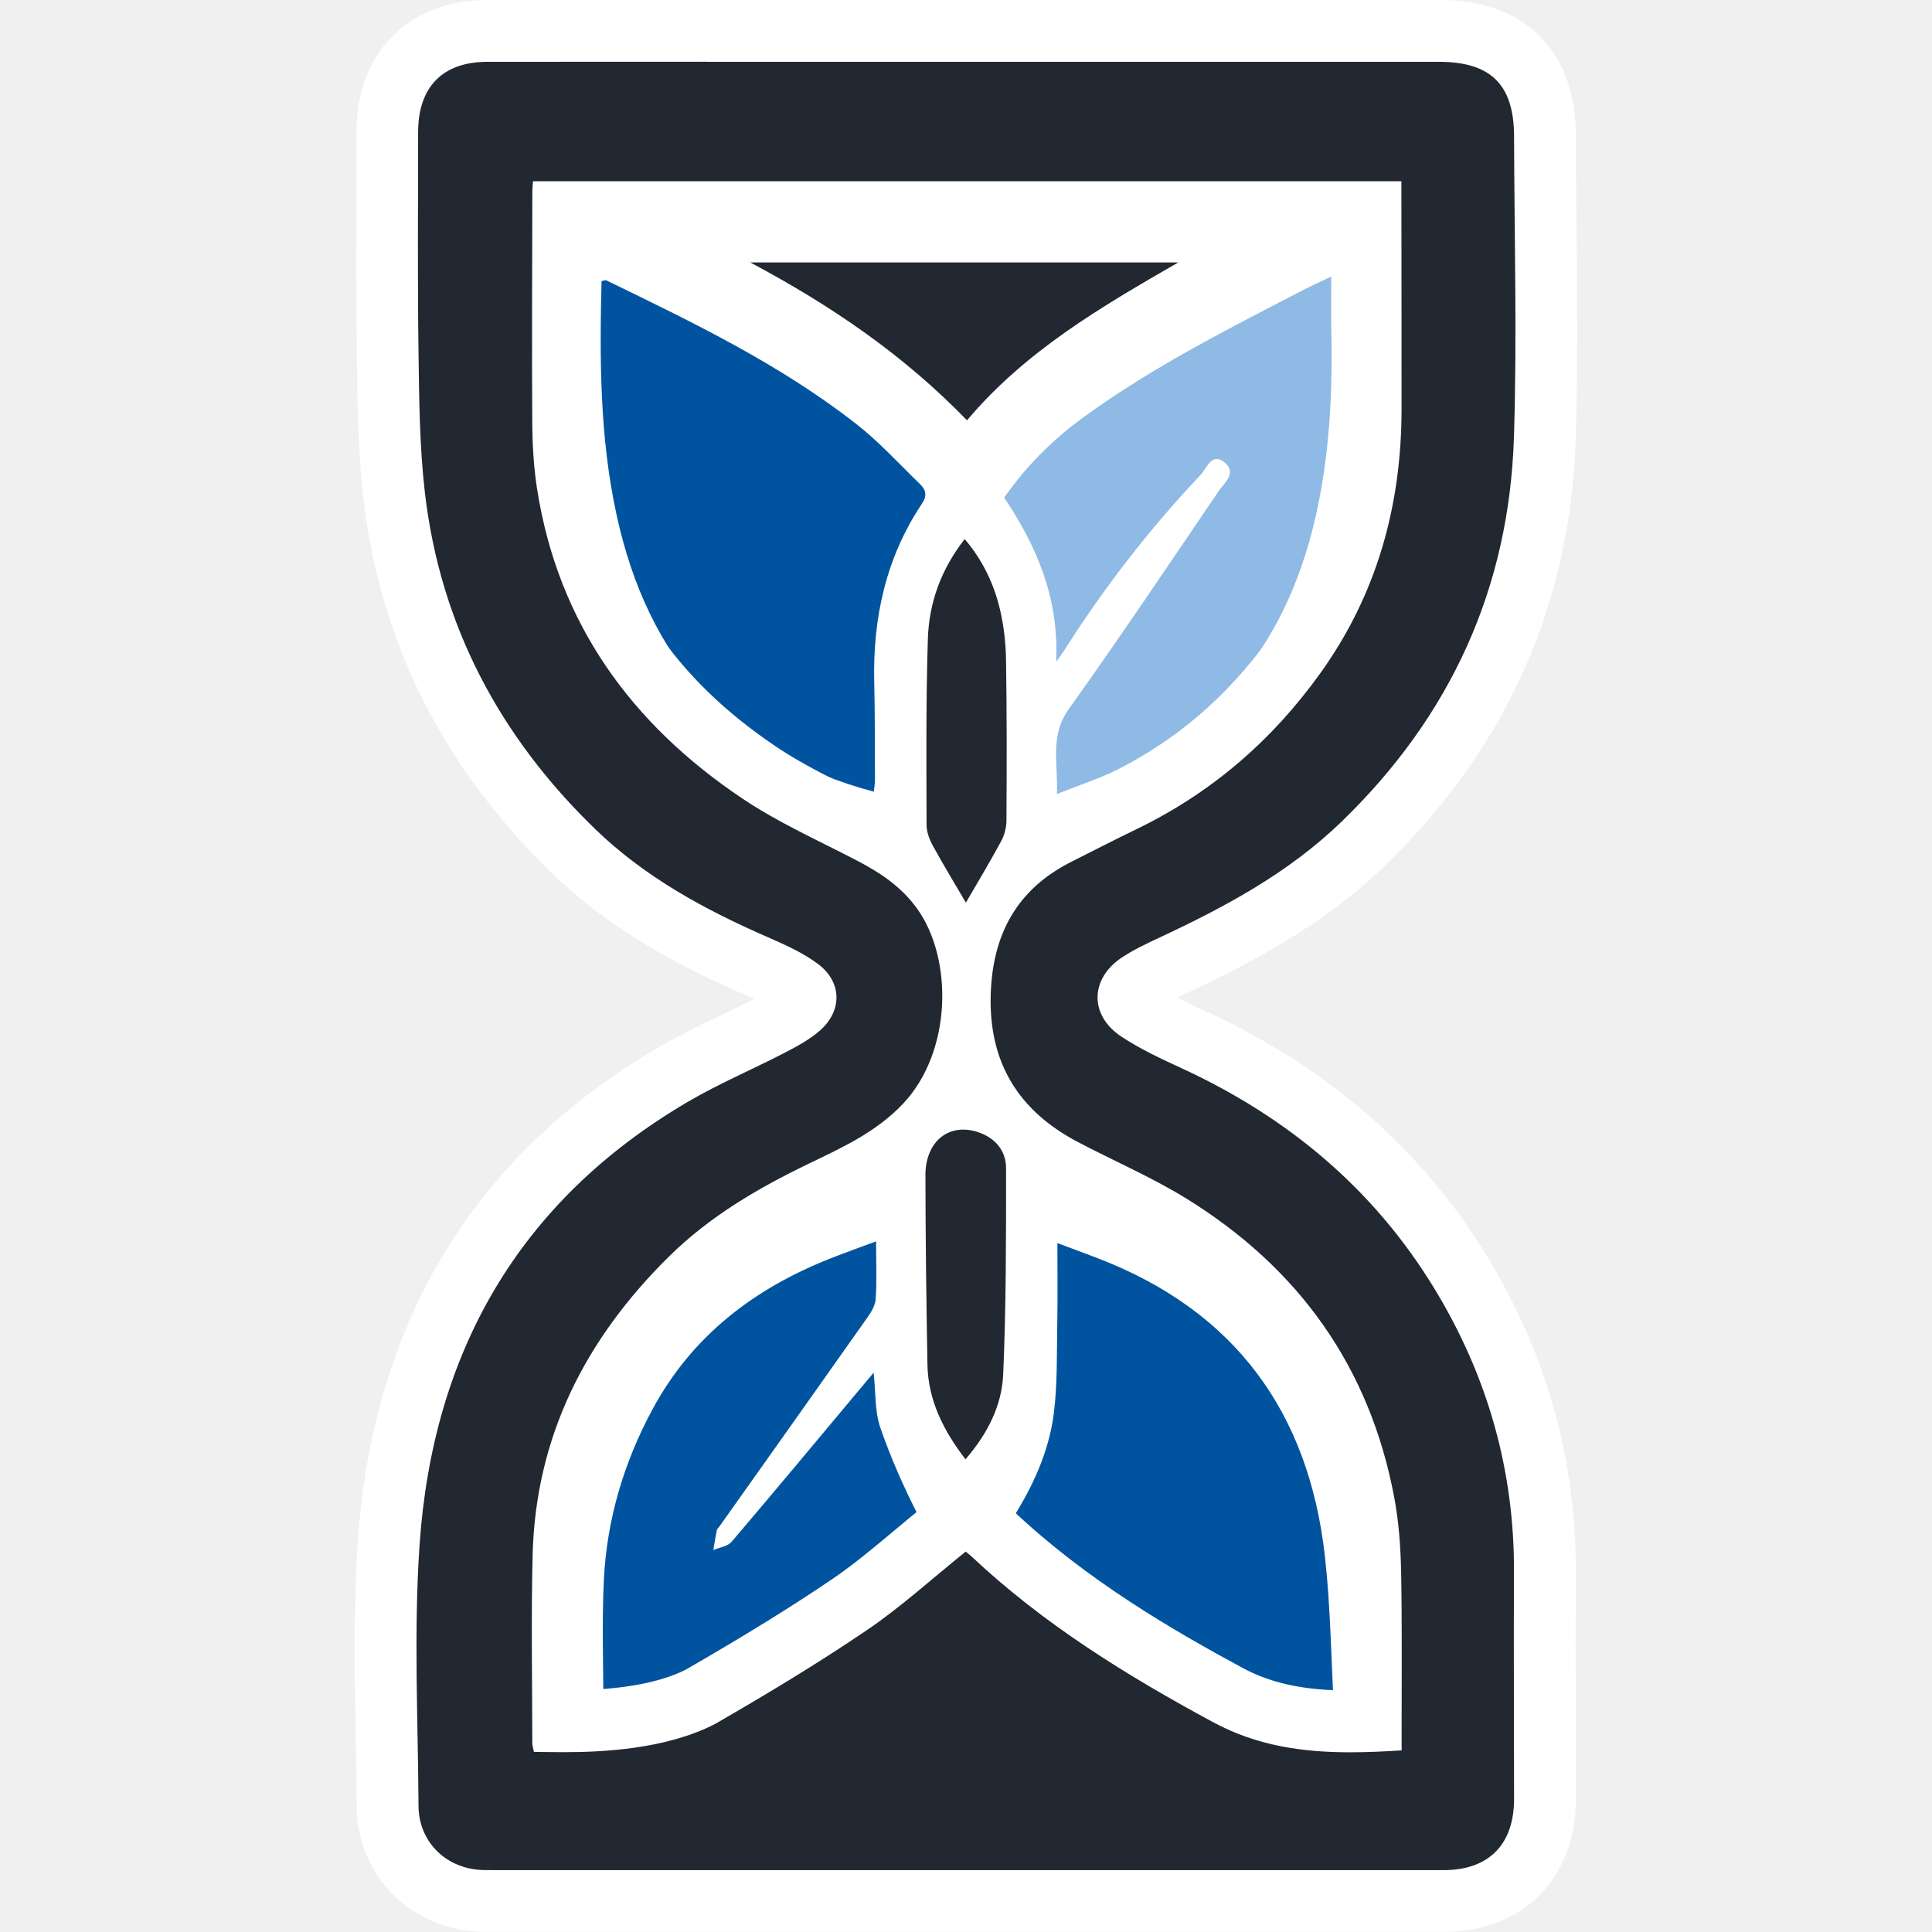
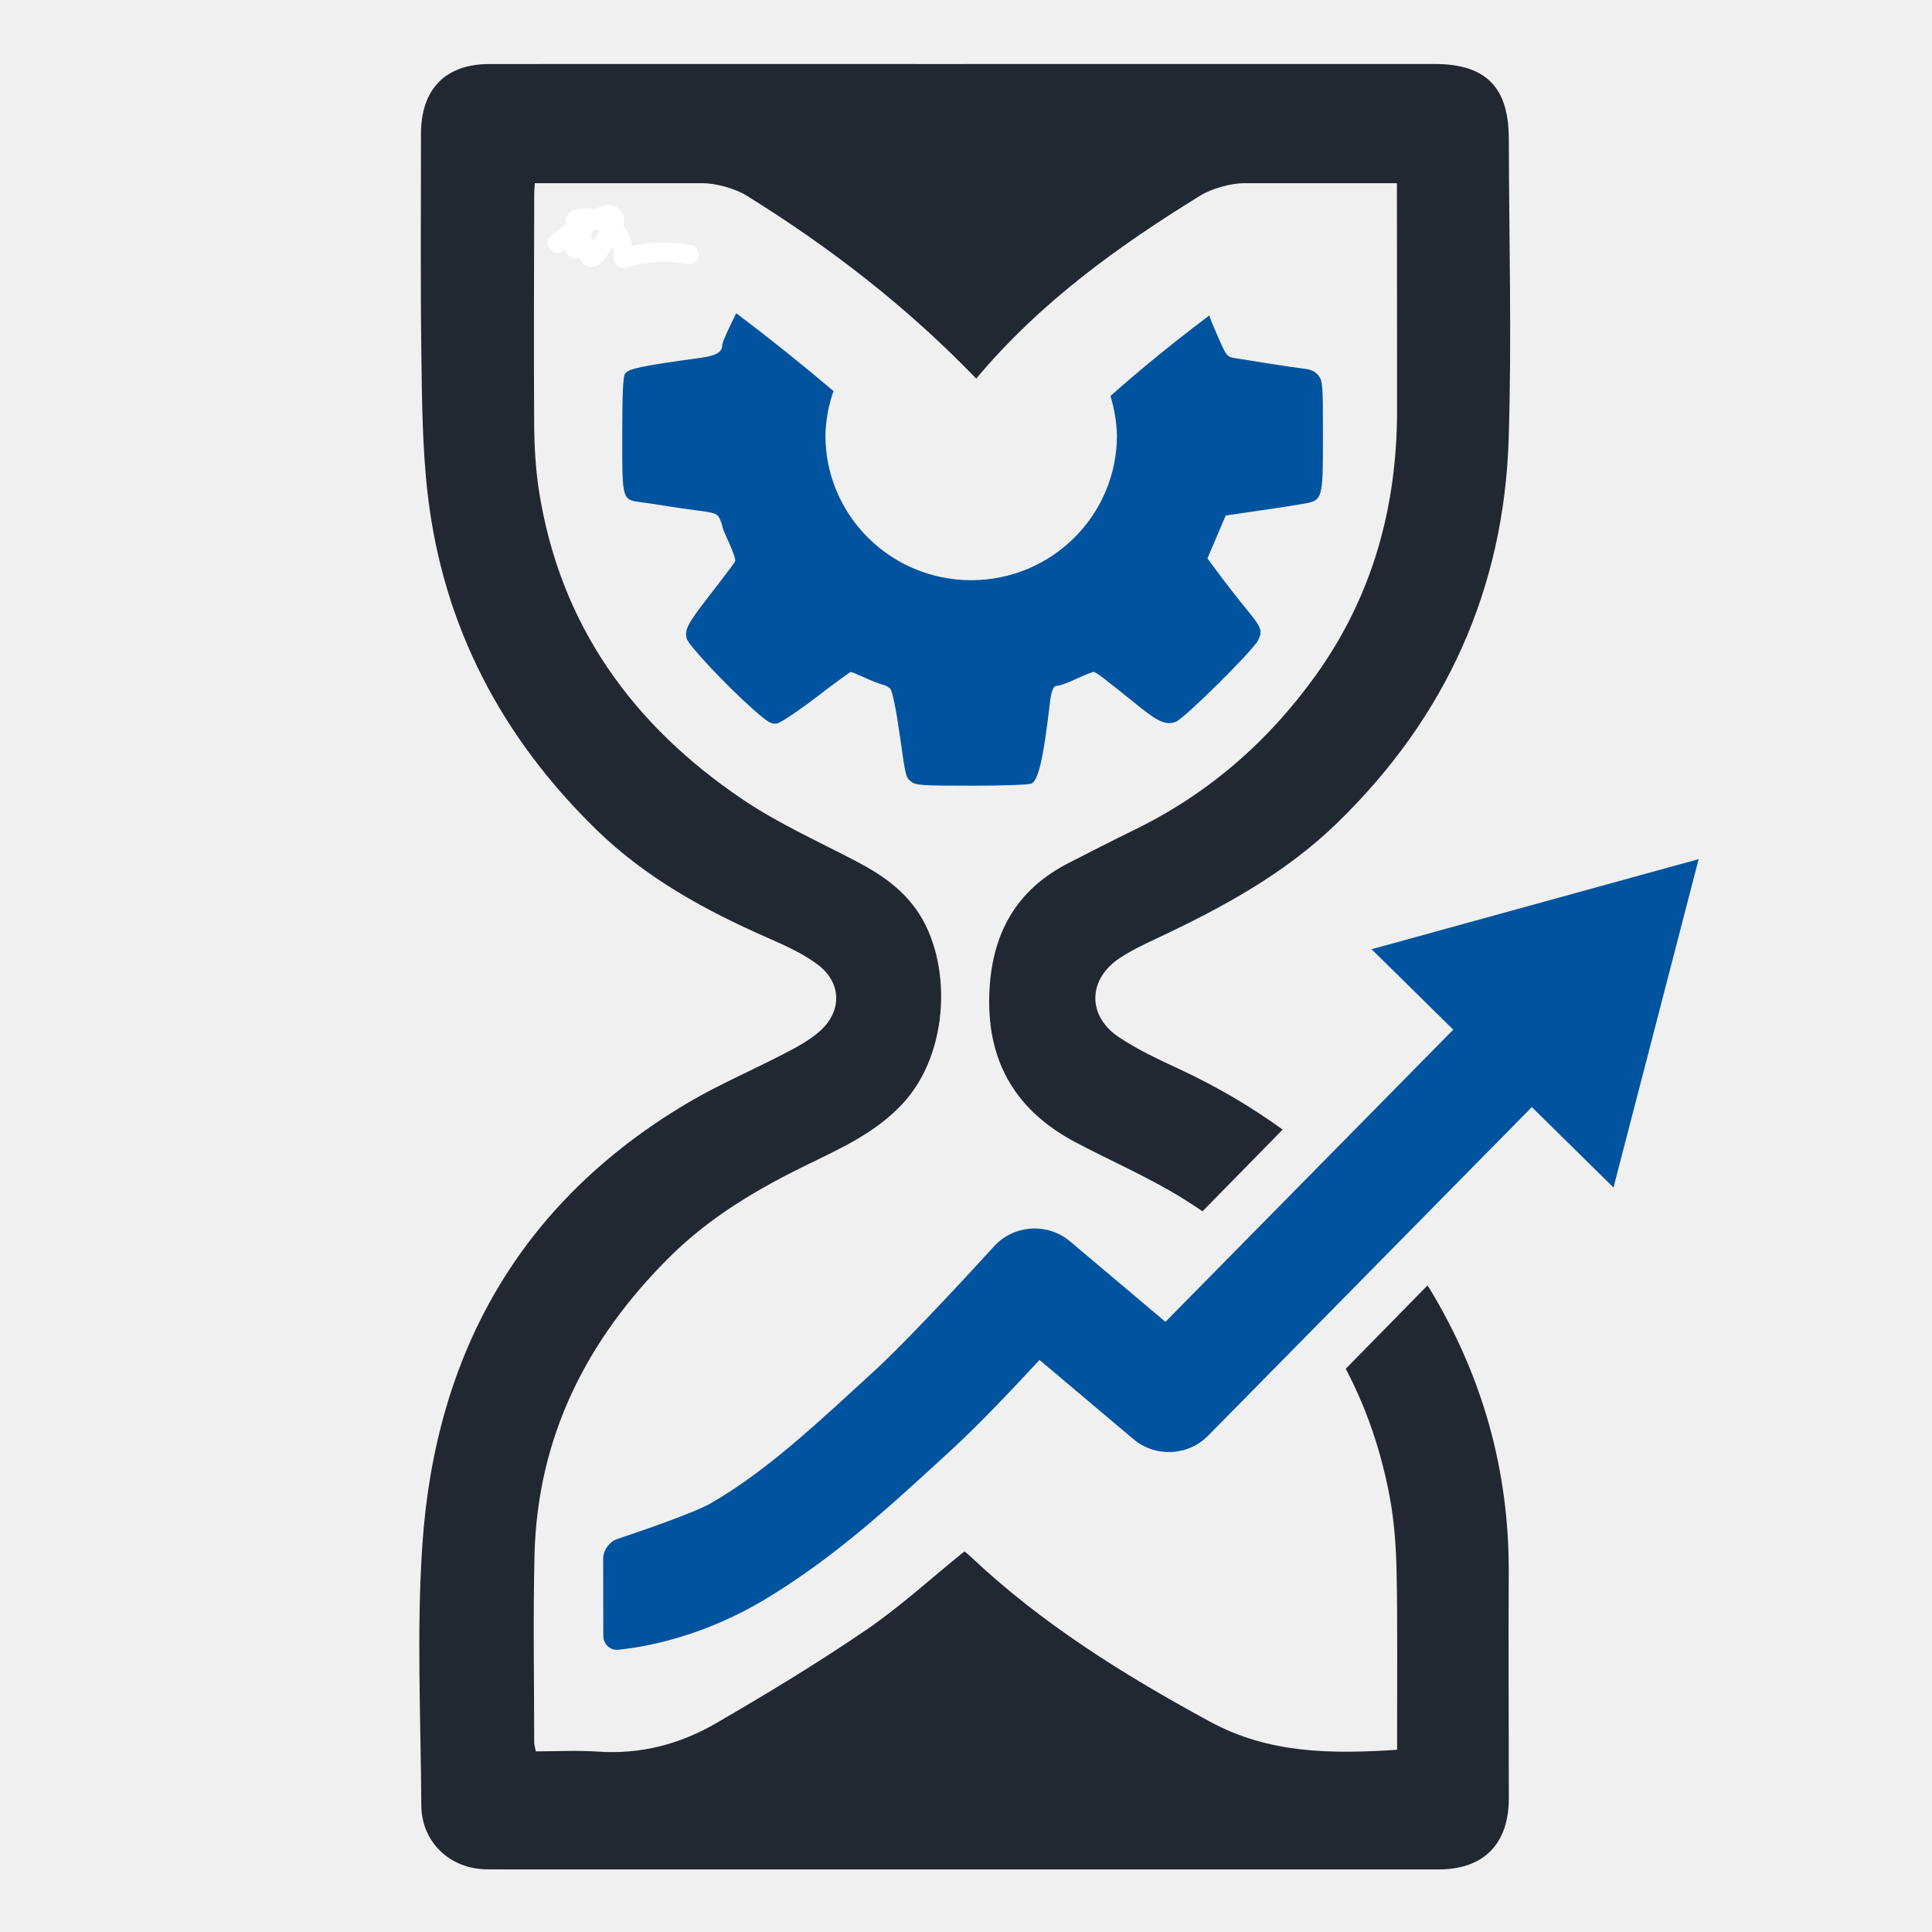
<svg xmlns="http://www.w3.org/2000/svg" id="Layer_1" data-name="Layer 1" viewBox="0 0 500 500" version="1.1">
  <defs id="defs1">
    <style id="style1">
      .cls-1 {
        fill: #316733;
      }

      .cls-1, .cls-2, .cls-3, .cls-4 {
        stroke-width: 0px;
      }

      .cls-2 {
        fill: #222832;
      }

      .cls-3 {
        fill: #fff;
      }

      .cls-4 {
        fill: #74b944;
      }
    </style>
  </defs>
-   <path class="cls-3" d="M160.79,68.63c-2.56,2.57-5.13,5.13-7.69,7.7,22.25,2.87,44.5,5.73,66.75,8.6-.79-1.57-1.68-3.08-2.69-4.52-3-4.27-6.13-8.55-9.71-12.37-4.74-5.07-10.71-8.85-16.31-12.89l8.6,6.65c-.28-.23-.49-.44-.71-.72l6.65,8.6-.17-.29,4.28,10.15c-.08-.17-.13-.34-.17-.53l1.52,11.3c-.03-.16-.03-.33-.02-.5l-1.52,11.3c.02-.16.06-.31.12-.46l-4.28,10.15c.06-.15.14-.3.24-.43l-6.65,8.6c.17-.22.34-.39.55-.57l-8.6,6.65c.41-.31.83-.55,1.3-.75l-10.15,4.28c.71-.28,1.43-.47,2.19-.58l-11.3,1.52c2.38-.24,4.88,0,7.27.09,2.68.11,5.36.26,8.04.46,5.2.38,10.39.9,15.57,1.47,10.47,1.14,20.93,2.45,31.45,3.16,21.28,1.44,42.62.89,63.92.21,2.87-.09,5.74-.16,8.61-.3,6.47-.31,12.94-1.23,19.31-2.3,2.66-.45,5.23-1.16,7.74-2.16,5.74-2.28,11.35-4.84,17.02-7.27-3.38,1.43-6.77,2.86-10.15,4.28,2.49-1.05,5.01-1.95,7.68-2.39l-52.28-52.28c-5.76,16.99-11.81,33.95-18.67,50.53l4.28-10.15c-.52,1.23-1.1,2.41-1.89,3.49l6.65-8.6c-.5.64-1.05,1.19-1.69,1.69l8.6-6.65c-.68.47-1.39.86-2.14,1.2l10.15-4.28c-4.04,1.68-8.42,2.7-12.6,3.98s-8.52,2.6-12.78,3.9-8.52,2.6-12.78,3.9c-4.27,1.31-8.55,2.85-12.99,3.48,3.77-.51,7.53-1.01,11.3-1.52-1.86.23-3.7.25-5.56,0,3.77.51,7.53,1.01,11.3,1.52-4.11-.63-7.89-2.32-11.77-3.74s-7.91-2.59-11.98-3.48c-2.03-.44-4.08-.82-6.14-1.12-5.65-.84-11.34-1.7-17.04-2.19-4.15-.35-8.32-.43-12.47-.22-4.75.24-9.61,1.38-14.36.77,3.77.51,7.53,1.01,11.3,1.52-1.13-.18-2.21-.47-3.28-.89l10.15,4.28c-1.31-.57-2.51-1.29-3.64-2.15l8.6,6.65c-2.61-2.05-4.71-4.61-6.76-7.19l-8.6-6.65c-4.88-3.11-10.15-4.79-15.8-5.04-3.77-1.01-7.53-1.01-11.3,0-5.66.26-10.92,1.94-15.8,5.04l-8.6,6.65c-2.22,2.87-4.43,5.73-6.65,8.6-3.11,4.88-4.79,10.15-5.04,15.8-1.27,5.65-1.01,11.3.76,16.95.17,1.24.43,2.46.81,3.65.18.59.4,1.17.63,1.75,1.56,3.96,3.15,8.02,5.04,11.84.5,1,1.06,1.97,1.68,2.9,2.69,4.07,5.76,7.9,8.92,11.61,1.66,1.95,3.53,3.71,5.52,5.3,4.82,3.85,9.72,7.91,15.08,11.06s10.52,5.39,15.75,8.15c2.74,1.44,5.43,2.99,7.97,4.76,2.25,1.56,4.37,3.31,6.62,4.88,1.21.85,2.47,1.65,3.79,2.32.36.18.72.35,1.08.52,3.46,1.58,7.33,3.24,10.89,4.59.75.28,1.5.54,2.28.72,5.11,1.2,10.43,1.87,15.7,1.98,1.82.04,3.63,0,5.43.22l-11.3-1.52c.96.14,1.87.33,2.77.69l-10.15-4.28c.67.3,1.28.66,1.87,1.1l-8.6-6.65c.57.46,1.07.95,1.52,1.52-2.22-2.87-4.43-5.73-6.65-8.6.34.47.62.95.85,1.48l-4.28-10.15c.15.42.26.82.33,1.26l-1.52-11.3c.03.33.03.64,0,.97l1.52-11.3c-.05.34-.13.64-.24.97l4.28-10.15c-.2.48-.45.9-.76,1.32l6.65-8.6c-.98,1.24-2.23,2.23-3.25,3.43-5.56,6.55-9.44,11.49-11.65,20.02s-2.05,15.36-.03,24.15c2.02,7.2,5.66,13.45,10.93,18.75,3.85,4.14,8.41,7.07,13.68,8.79,5.06,2.66,10.52,3.88,16.37,3.66,7.67-.02,14.82-1.96,21.45-5.8,14.09-7.89,28.03-16.03,41.83-24.41,4.95-2.67,8.93-6.32,11.92-10.95,3.76-4.1,6.29-8.92,7.61-14.45,1.77-5.65,2.02-11.3.76-16.95-.26-5.66-1.94-10.92-5.04-15.8-2.22-2.87-4.43-5.73-6.65-8.6-5.3-5.27-11.55-8.91-18.75-10.93l-11.3-1.52c-7.67.02-14.82,1.96-21.45,5.8-13.8,8.38-27.75,16.52-41.83,24.41,20.81,8.47,41.62,16.93,62.43,25.4l-.06-.28,1.52,11.3c-.03-.27-.04-.51-.02-.78l-1.52,11.3c.05-.26.11-.48.2-.73l-4.28,10.15c.15-.33.33-.62.54-.92l-6.65,8.6c.62-.8,1.37-1.47,2.08-2.17.41-.4.79-.81,1.16-1.25,1.16-1.46,2.3-2.93,3.42-4.42,1.2-1.49,2.37-3,3.5-4.54.13-.21.26-.41.38-.63.08-.14.15-.29.2-.45l4.28-10.15c.08-.27.15-.53.21-.8,2.2-9.27,1.82-10.37.78-18.08-1.15-8.53-.84-7.33-5.37-17.07-.25-.53-.52-1-.85-1.48l-6.65-8.6c-.11-.14-.22-.28-.34-.41-.2-.22-.41-.44-.63-.64-1.48-1.36-3.57-2.79-4.86-3.79s-3.21-2.65-4.9-3.74c-.25-.16-.52-.31-.79-.45-.16-.08-.32-.16-.49-.23l-10.15-4.28c-.62-.24-1.23-.42-1.89-.55-5.08-.98-10.35-1.78-15.57-1.86-1.59-.02-3.18-.02-4.76-.19,3.77.51,7.53,1.01,11.3,1.52-1.5-.2-2.93-.6-4.33-1.17l10.15,4.28c-3.63-1.57-6.7-4.07-9.84-6.42s-6.76-4.52-10.37-6.42c-7.18-3.76-14.76-6.91-21.23-11.88,2.87,2.22,5.73,4.43,8.6,6.65-2.62-2.05-5.03-4.34-7.09-6.96l6.65,8.6c-1.44-1.89-2.67-3.9-3.61-6.08l4.28,10.15c-.76-1.85-1.3-3.76-1.57-5.74-23.68,13.78-47.36,27.57-71.03,41.35,4.68,5.89,9.89,10.18,16.3,14.52.75.51,1.53.94,2.35,1.32,3.85,1.81,8.11,4.01,12.42,5.07,4.58,1.13,9.33,1.62,14.04,1.92,1.16.07,2.33.03,3.49-.05,4.41-.32,8.76-.92,13.2-.96,4.47-.04,8.94.25,13.37.84-3.77-.51-7.53-1.01-11.3-1.52,4.96.69,9.87,1.75,14.66,3.22s9.16,3.61,13.92,4.8c.59.15,1.18.27,1.78.38,4.14.72,8.47,1.26,12.65,1.71,1.31.14,2.64.14,3.95.02,4.14-.38,8.36-1.04,12.46-1.66.62-.09,1.24-.2,1.86-.33,1.32-.27,2.61-.62,3.9-.99,5.03-1.46,10.03-3.05,15.04-4.58,5.13-1.57,10.25-3.13,15.38-4.7s9.99-2.71,14.73-4.63c3.66-1.49,7.58-2.87,11.08-4.73,1.99-1.05,3.89-2.82,5.52-4.08,1.37-1.06,3.86-2.68,5.36-4.26.14-.14.26-.29.39-.44,1.2-1.52,2.39-3.06,3.57-4.61,1.23-1.5,2.42-3.04,3.55-4.62.55-.83,1.01-1.71,1.42-2.62,1.92-4.35,3.76-8.75,5.52-13.17,1.92-4.83,3.81-9.68,5.65-14.55,4.21-11.1,8.22-22.27,12.03-33.51,2.02-7.53,2.02-15.06,0-22.6-2.02-7.2-5.66-13.45-10.93-18.75-5.3-5.27-11.55-8.91-18.75-10.93-7.53-2.02-15.06-2.02-22.6,0-2.45.4-4.8,1.19-7.09,2.14-5.57,2.31-11.07,4.77-16.62,7.12l10.15-4.28c-3.33,1.38-6.74,2.31-10.31,2.8,3.77-.51,7.53-1.01,11.3-1.52-5.14.67-10.35.7-15.53.86-5.45.17-10.91.34-16.36.46-10.9.25-21.81.33-32.71,0s-21.64-1.18-32.42-2.36c-10.69-1.17-21.37-2.52-32.11-3.18-2.92-.18-5.85-.31-8.78-.36-5.14-.1-9.2.56-14.83,1.56-.48.09-.96.18-1.43.33-.21.07-.4.15-.6.22l-10.15,4.28c-.15.06-.29.13-.43.2-.18.1-.35.2-.52.3-.12.08-.24.16-.35.25l-8.6,6.65c-.13.13-.26.24-.39.37-1.19,1.48-2.35,2.98-3.48,4.5-1.29,1.41-2.44,2.91-3.46,4.51-4.32,6.76-4.36,9.73-5.27,16.48s-1.64,9.99.84,17.7l.1.27,4.28,10.15c.93,1.69,2.09,3.22,3.49,4.59,1.14,1.48,2.28,2.96,3.43,4.43,2.68,2.98,6.17,5.21,9.49,7.44,1.09.73,2.19,1.43,3.24,2.23l-8.6-6.65c2.35,1.84,4.45,3.94,6.29,6.28-2.22-2.87-4.43-5.73-6.65-8.6,1.4,1.83,2.62,3.77,3.65,5.83,3.78,6.39,8.86,11.47,15.25,15.25,4.88,3.11,10.15,4.79,15.8,5.04,5.65,1.27,11.3,1.01,16.95-.76,7.2-2.02,13.45-5.66,18.75-10.93,2.56-2.57,5.13-5.13,7.69-7.7,4.14-3.85,7.07-8.41,8.79-13.68,2.66-5.06,3.88-10.52,3.66-16.37.22-5.85-1-11.31-3.66-16.37-1.71-5.27-4.64-9.83-8.79-13.68l-8.6-6.65c-6.63-3.84-13.78-5.78-21.45-5.8l-11.3,1.52c-7.2,2.02-13.45,5.66-18.75,10.93h0Z" id="path1" />
-   <path class="cls-3" d="M279.92,339.05c.02-.82.07-1.64.17-2.45l-1.52,11.3c.28-2.05.81-4.01,1.6-5.92l-4.28,10.15c.77-1.77,1.72-3.41,2.89-4.95l-6.65,8.6c2.87-3.65,5.76-6.81,8.53-10.84.26-.38.5-.77.71-1.19.87-1.7,2.02-4.75,2.33-5.49.07-.17,1.83-3.83,2.33-5.63.05-.18.08-.35.11-.53l1.52-11.3.02-.25c0-1.93-.76-5.92-.78-6.12-.78-5.81-.35-3.84-.85-5.96-.86-3.63-2.38-7.26-4.44-10.43-.8-1.24-5.78-7.76-6.79-8.76l-8.6-6.65c-.08-.08-.18-.14-.28-.19-1.67-.86-3.39-1.6-5.18-2.2-1.72-.88-3.5-1.63-5.32-2.22l-11.3-1.52c-5.85-.22-11.31,1-16.37,3.66-3.6,1.01-6.73,2.83-9.38,5.46-4.63,3-8.28,6.97-10.95,11.92-2.54,3.5-5.1,7-7.74,10.43l6.65-8.6c-5.81,7.5-12.1,14.67-19.61,20.51l8.6-6.65c-5.22,4.02-10.97,7.25-16.52,10.77-4.12,2.61-7.92,5.53-11.78,8.51-3.6,2.78-7.2,5.51-10.49,8.65-1.97,1.88-3.85,3.86-5.63,5.92-.93,1.08-1.83,2.19-2.71,3.32-3.02,3.87-6.13,7.71-8.96,11.73-3.17,4.51-5.9,9.34-8.12,14.39-3.99,9.07-7.9,18.01-9.76,27.77-2.02,7.53-2.02,15.06,0,22.6,2.02,7.2,5.66,13.45,10.93,18.75,5.3,5.27,11.55,8.91,18.75,10.93,7.53,2.02,15.06,2.02,22.6,0,2.4-.45,4.78-1.03,7.11-1.77,1.1-.35,2.18-.73,3.25-1.15,4.43-1.71,8.81-3.58,13.13-5.54,7.62-3.45,14-8.74,20.52-13.91,7.42-5.89,13.26-13.41,19.54-20.42,3.52-3.93,7.19-7.75,11.37-10.98l-8.6,6.65c3.26-2.48,6.77-4.62,10.53-6.24l-10.15,4.28c2.94-1.24,5.99-2.14,9.15-2.56-3.77.51-7.53,1.01-11.3,1.52,2.33-.28,4.65-.29,6.97,0l-11.3-1.52c2.15.32,4.21.9,6.21,1.74l-10.15-4.28c3.08,1.36,5.85,3.24,8.52,5.28l-8.6-6.65c8.41,6.52,16.48,13.54,24.48,20.56s15.92,14.27,23.65,21.65c4.41,4.21,8.77,8.47,13.07,12.78,10.71,10.72,26.73,14.96,41.35,10.93,7.2-2.02,13.45-5.66,18.75-10.93,5.27-5.3,8.91-11.55,10.93-18.75.7-1.66,1.25-3.37,1.62-5.14.95-4.48,1.38-9.1,1.91-13.64.11-.93.2-1.86.23-2.8.07-1.81,0-3.63-.21-5.43-.52-4.56-1.07-9.15-1.86-13.67-.16-.93-.36-1.86-.59-2.77-.44-1.77-1-3.52-1.65-5.22-1.56-4.12-3.36-8.16-5.11-12.2-.41-.94-.83-1.88-1.29-2.8-1.65-3.38-3.6-6.61-5.67-9.75-6-9.09-12.77-17.74-19.64-26.17-4.74-5.82-9.76-11.41-15.03-16.75-5.94-6.02-12.21-11.72-18.76-17.07-3.85-4.14-8.41-7.07-13.68-8.79-5.06-2.66-10.52-3.88-16.37-3.66-5.85-.22-11.31,1-16.37,3.66-5.27,1.71-9.83,4.64-13.68,8.79-2.22,2.87-4.43,5.73-6.65,8.6-3.84,6.63-5.78,13.78-5.8,21.45l1.52,11.3c2.02,7.2,5.66,13.45,10.93,18.75,13.9,11.37,26.49,24.29,37.49,38.49l-6.65-8.6c6.16,7.98,12.35,16.34,16.34,25.66l-4.28-10.15c1.53,3.65,2.66,7.43,3.22,11.35l-1.52-11.3c.4,3.03.45,6.06.09,9.09l1.52-11.3c-.35,2.58-1.01,5.08-2.02,7.48,23.68-6.25,47.36-12.5,71.03-18.75-17.4-17.42-35.63-34-54.63-49.67-4.98-4.11-10.04-8.04-15.18-11.97-2.2-1.68-4.47-3.28-6.94-4.54-4.36-2.22-8.91-4.15-13.54-5.72-1.31-.45-2.65-.76-4.02-.99-5.66-.94-12.28-2.28-18.27-1.63-4.27.46-8.61,1.03-12.85,1.74-.52.09-1.03.19-1.54.3-1.36.3-2.7.69-4.01,1.14-4.53,1.59-8.96,3.59-13.33,5.55-1.24.56-2.45,1.17-3.64,1.84-5.3,2.98-9.99,7.01-14.76,10.72-2.11,1.64-4.1,3.41-6,5.29-8.75,8.67-15.77,19.04-25.57,26.64,2.87-2.22,5.73-4.43,8.6-6.65-3.89,2.97-8.13,5.43-12.64,7.35l10.15-4.28c-3.86,1.61-7.85,2.8-11.96,3.56,17.43,17.43,34.85,34.85,52.28,52.28,1.07-5.62,2.73-11.09,4.93-16.36l-4.28,10.15c2.84-6.7,6.52-13.01,10.97-18.77-2.22,2.87-4.43,5.73-6.65,8.6,4.23-5.43,9.09-10.33,14.53-14.56l-8.6,6.65c7.51-5.79,16.1-9.97,23.66-15.7,6.42-4.87,12.76-9.62,18.34-15.42,3.14-3.27,6.08-6.74,8.88-10.29,5.38-6.82,10.62-13.72,15.72-20.74-16,6.51-32,13.02-48,19.53l.25.08-10.15-4.28c.14.06.27.14.39.24-2.87-2.22-5.73-4.43-8.6-6.65l.14.16-6.65-8.6.11.18-4.28-10.15c.06.13.11.27.13.41l-1.52-11.3c.03.25.02.47,0,.72l1.52-11.3c-.07.37-.17.72-.3,1.08l4.28-10.15c-.29.66-.64,1.26-1.08,1.84l6.65-8.6c-3.11,3.79-6.29,7.54-9.07,11.59-1.9,2.77-3.01,5.96-4.3,9.03s-2.75,5.97-3.43,9.18c-1.08,5.11-1.89,10.35-1.99,15.57-.22,5.85,1,11.31,3.66,16.37,1.71,5.27,4.64,9.83,8.79,13.68,3.85,4.14,8.41,7.07,13.68,8.79,5.06,2.66,10.52,3.88,16.37,3.66l11.3-1.52c7.2-2.02,13.45-5.66,18.75-10.93l6.65-8.6c3.84-6.63,5.78-13.78,5.8-21.45h0Z" id="path2" />
-   <path class="cls-1" d="M226.15,204.89c-37.03-9.85-58.53-34.27-66.64-71.9-4.29-19.89-4.34-39.99-3.83-60.25.5-.08.96-.32,1.24-.18,22.45,10.9,44.98,21.72,64.85,37.3,5.85,4.59,10.95,10.22,16.33,15.43,1.53,1.48,1.91,2.97.48,5.1-9.27,13.88-12.72,29.45-12.33,46.12.2,8.47.15,16.94.19,25.42,0,.95-.19,1.9-.3,2.96Z" id="path3" style="fill:#00549f;fill-opacity:1" />
-   <path class="cls-1" d="M343.88,443.35c-10.83-4.54-21.71-8.98-32.48-13.65-14.24-6.17-28.27-12.75-40.16-23-3.11-2.68-5.86-5.77-8.93-8.5-1.85-1.64-1.67-3.01-.44-4.94,5.35-8.4,9.55-17.42,10.83-27.31,1-7.71.77-15.59.92-23.4.13-6.7.03-13.41.03-20.84,3.77,1.41,7.04,2.62,10.29,3.86,35.56,13.59,54.77,39.83,58.95,77.22,1.47,13.18,1.6,26.5,2.34,39.76-.45.27-.89.53-1.34.8Z" id="path4" style="fill:#00549f;fill-opacity:1" />
-   <path class="cls-4" d="M273.52,205.5c.37-7.91-1.94-14.99,3.07-21.99,13.24-18.51,25.92-37.45,38.72-56.29,1.48-2.19,4.91-4.81,1.61-7.55-3.3-2.75-4.65,1.59-6.29,3.32-13.23,13.99-24.99,29.21-35.36,45.56-.36.57-.79,1.1-1.93,2.69.73-16.57-5.03-29.87-13.47-42.47,5.7-8.1,12.53-14.96,20.39-20.68,17.97-13.1,37.69-23.03,57.28-33.17,2.02-1.05,4.1-1.96,6.99-3.33,0,5.19-.08,9.51.01,13.83.36,16.4-.45,32.65-4.16,48.72-7.73,33.5-26.92,56.41-58.5,68.14-2.54.94-5.05,1.95-8.37,3.23Z" id="path5" style="fill:#8ebae5;fill-opacity:1" />
-   <path class="cls-1" d="M226.73,321.25c0,5.45.22,10.26-.11,15.03-.12,1.74-1.33,3.54-2.4,5.06-12.64,17.93-25.34,35.81-38.03,53.7-.24.34-.62.64-.69,1.01-.34,1.69-.6,3.4-.89,5.1,1.6-.69,3.71-.95,4.72-2.13,11.38-13.35,22.59-26.84,33.85-40.3.85-1.02,1.71-2.04,2.92-3.47.56,5.18.27,9.99,1.72,14.2,2.7,7.84,6.11,15.49,9.87,22.88,1.43,2.81,1.33,4.17-.76,6.23-9.67,9.54-20.62,17.3-32.82,23.13-15.78,7.53-31.79,14.6-47.94,21.97,0-12.23-.43-23.43.1-34.59.75-15.67,5.11-30.47,12.59-44.33,10.27-19.05,26.29-31.25,46.06-39.06,3.78-1.49,7.6-2.85,11.83-4.43Z" id="path6" style="fill:#00549f;fill-opacity:1" />
-   <g id="g8">
-     <path class="cls-2" d="M128.9,492c-1.27,0-2.54,0-3.82-.02-14.04-.24-24.69-10.78-24.76-24.54-.03-6.1-.15-12.33-.25-18.35-.29-16.29-.59-33.13.55-49.77,3.68-53.84,28.29-94.53,73.17-120.94,5.36-3.15,10.92-5.83,16.3-8.42,3.1-1.49,6.31-3.03,9.35-4.61,2.82-1.46,5.52-2.92,7.46-4.6,1.03-.9,1.63-1.88,1.61-2.64-.02-.67-.6-1.48-1.57-2.21-3.07-2.3-6.97-4.08-11.38-6-13.97-6.09-31.95-14.96-47.07-29.6-26.7-25.84-42.31-56.72-46.42-91.77-1.37-11.7-1.53-23.52-1.68-34.96l-.03-2.39c-.19-13.63-.16-27.47-.13-40.84.01-5.37.03-10.74.03-16.11,0-16.16,9.92-26.21,25.88-26.22,18.94-.01,37.87-.02,56.81-.02,0,0,172.1,0,189.51,0,17.88,0,27.35,9.42,27.4,27.24.02,7.67.1,15.5.18,23.06.18,18.03.37,36.67-.21,55.06-1.28,40.72-17.1,76.05-47.03,105.02-14.88,14.41-32.58,23.71-49.49,31.61-2.74,1.28-5.85,2.74-8.44,4.43-1.75,1.14-2.79,2.54-2.79,3.73,0,1.12.94,2.39,2.6,3.47,4.53,2.98,9.87,5.45,14.59,7.62,29.76,13.73,52.92,33.97,68.86,60.16,14.56,23.93,21.87,50.07,21.73,77.71-.06,12.42-.04,25.07,0,37.3.02,7.05.03,14.1.03,21.15,0,16.31-10.06,26.44-26.26,26.44-81.28,0-244.27,0-244.27,0h-.43ZM255.02,395.39l.5.41c.4.32.86.69,1.35,1.15,19.44,18.29,41.68,31.35,60.88,41.72,8.75,4.72,18.52,6.83,31.71,6.83,1.67,0,3.4-.03,5.28-.1,0-3.01,0-6.02.02-9.04.02-9.64.05-19.6-.14-29.35-.13-6.9-.67-12.75-1.62-17.88-5.76-30.9-22.67-55.19-50.24-72.19-5.47-3.37-11.26-6.21-17.39-9.22-3.32-1.63-6.76-3.32-10.14-5.09-13.63-7.17-22.12-17.43-25.35-30.6-1.98,7.23-5.45,13.92-10.36,19.11-7.55,7.99-16.59,12.34-25.34,16.55l-1.13.54c-10.33,4.98-23.57,12.05-34.34,22.69-21.46,21.19-32.21,44.68-32.87,71.81-.28,11.28-.21,22.81-.14,33.97.02,2.93.04,5.85.05,8.78h.03c15.56,0,27.17-2.08,35.5-6.35,15.79-9.11,27.67-16.45,38.5-23.79,5.82-3.95,11.28-8.51,17.06-13.34,2.61-2.18,5.32-4.44,8.08-6.66l5.08-4.08,5.02,4.15ZM145.73,64.88c-.04,14.55-.08,29.6.02,44.39.04,6.08.41,11.33,1.15,16.04,4.87,31.12,21.13,55.56,49.72,74.72,6.39,4.28,13.36,7.77,20.73,11.45,2.67,1.33,5.42,2.71,8.13,4.12,5.74,2.99,13.01,7.38,18.38,14.89,2.91,4.06,5,8.77,6.31,13.8,3.3-12.65,11.16-22.17,23.46-28.38l3.96-2.01c4.26-2.16,8.66-4.4,13.07-6.53,17.66-8.54,32.63-21.24,44.5-37.76,13.14-18.3,19.54-39.14,19.57-63.73.01-12.5,0-25.01-.02-37.51l-.02-13.49h-208.93c0,3.33-.02,6.66-.02,9.99Z" id="path7" />
-     <path class="cls-3" d="M182.65,16c21.64,0,43.27,0,64.91,0,.85,0,1.69,0,2.54,0,23.3,0,46.6,0,69.91,0,17.48,0,34.95,0,52.43,0,13.38,0,19.37,5.92,19.4,19.26.07,25.95.79,51.92-.03,77.84-1.23,39.07-16.39,72.23-44.59,99.52-13.78,13.34-30.23,22.13-47.32,30.11-3.22,1.51-6.47,3.04-9.44,4.99-8.41,5.51-8.62,15.04-.21,20.58,4.89,3.22,10.29,5.74,15.64,8.2,27.38,12.63,49.62,31.16,65.37,57.05,13.72,22.55,20.7,47.03,20.56,73.51-.1,19.5.02,38.99.02,58.49,0,11.83-6.55,18.44-18.26,18.44-81.28,0-162.56,0-243.84,0-.27,0-.55,0-.82,0-1.24,0-2.48,0-3.71-.02-9.51-.16-16.84-7.1-16.9-16.59-.13-22.52-1.26-45.12.27-67.53,3.4-49.74,25.59-88.9,69.24-114.59,8.13-4.78,16.89-8.47,25.28-12.82,3.15-1.63,6.36-3.36,9.01-5.66,5.92-5.13,5.86-12.61-.41-17.3-3.88-2.91-8.49-4.97-12.98-6.93-16.32-7.11-31.83-15.54-44.71-28.01-24.67-23.88-40.02-52.69-44.04-86.95-1.41-12.08-1.49-24.34-1.66-36.53-.27-18.94-.1-37.89-.1-56.84,0-11.7,6.34-18.21,17.89-18.22,18.84-.01,37.69-.02,56.53-.02M138.18,453.39c.06,0,.12,0,.18,0,1.68,0,4.25.07,7.42.07,10.24,0,26.7-.77,39.33-7.33,13.29-7.66,26.46-15.59,39.15-24.19,8.93-6.05,16.97-13.41,25.66-20.39.64.52,1.07.85,1.47,1.22,18.64,17.54,40.14,30.83,62.56,42.93,11.39,6.15,23.23,7.79,35.51,7.79,4.37,0,8.79-.21,13.28-.49,0-1.61,0-3.08,0-4.56-.02-13.87.14-27.73-.13-41.59-.13-6.41-.58-12.9-1.76-19.19-6.32-33.88-24.78-59.57-53.91-77.53-8.94-5.51-18.69-9.68-28.01-14.59-15.23-8.01-22.99-20.37-22.54-37.9.4-15.64,6.65-27.43,20.84-34.59,5.63-2.84,11.23-5.73,16.91-8.47,19.32-9.34,35.03-22.91,47.51-40.29,14.68-20.43,21.05-43.44,21.07-68.38.02-18.12-.03-36.24-.04-54.36,0-1.47,0-2.94,0-4.65-75.2,0-149.91,0-224.74,0-.07,1.1-.17,1.91-.17,2.72-.03,19.91-.15,39.81-.02,59.72.04,5.75.36,11.55,1.25,17.22,5.45,34.81,24.45,60.88,53.17,80.13,9.28,6.22,19.66,10.84,29.62,16.03,6.03,3.14,11.51,6.77,15.57,12.45,9.39,13.12,8.98,37.11-3.67,50.49-6.83,7.23-15.51,11.23-24.12,15.37-13.3,6.41-25.87,13.72-36.48,24.2-21.6,21.33-34.5,46.6-35.25,77.31-.4,16.19-.09,32.4-.08,48.59,0,.63.23,1.27.43,2.28M182.65,0C163.81,0,144.96,0,126.11.01c-12.7,0-20.44,5.18-24.69,9.52-4.19,4.28-9.19,12.03-9.18,24.69,0,5.35-.01,10.7-.03,16.05-.03,13.42-.07,27.3.13,41.01l.03,2.38c.16,11.64.32,23.68,1.74,35.79,4.32,36.93,20.74,69.43,48.8,96.59,16.05,15.53,34.85,24.83,49.44,31.19,1,.43,1.96.86,2.88,1.28-2.77,1.43-5.62,2.79-8.61,4.24-5.53,2.66-11.25,5.41-16.9,8.73-23.79,14-42.42,32.13-55.36,53.88-12.54,21.08-19.85,45.78-21.74,73.4-1.16,16.98-.86,34-.56,50.45.11,6,.22,12.21.25,18.26.05,8.89,3.52,17.12,9.76,23.18,6.04,5.86,14.16,9.17,22.87,9.31,1.37.02,2.72.02,3.98.02h.41s.41,0,.41,0h27.09c72.25,0,144.5,0,216.75,0,20.49,0,34.25-13.84,34.26-34.44,0-7.06-.01-14.13-.03-21.19-.03-12.21-.05-24.83,0-37.22.15-29.14-7.55-56.7-22.9-81.91-16.78-27.57-41.12-48.85-72.34-63.26-2.54-1.17-5.28-2.44-7.91-3.8.68-.32,1.35-.64,2-.94,17.54-8.2,35.94-17.89,51.67-33.11,31.47-30.47,48.11-67.65,49.46-110.52.58-18.56.39-37.28.21-55.38-.08-7.55-.16-15.36-.18-23-.03-11.04-3.2-19.77-9.43-25.95C392.21,3.12,383.48,0,372.44,0c-17.48,0-34.95,0-52.43,0h-40.59s-29.31,0-29.31,0h-35s-32.46,0-32.46,0h0ZM153.74,62.89h192.95c0,1.83,0,3.67,0,5.5.02,12.29.04,25,.02,37.49-.02,22.85-5.93,42.17-18.06,59.07-11.23,15.64-24.8,27.16-41.48,35.22-4.46,2.16-8.89,4.4-13.17,6.57-1.33.67-2.66,1.35-3.99,2.02-8.34,4.21-14.99,9.85-19.87,16.76-6.33-8.7-14.52-13.66-20.97-17.02-2.77-1.44-5.55-2.84-8.25-4.18-7.14-3.57-13.89-6.94-19.86-10.95-26.63-17.85-41.77-40.52-46.27-69.31-.67-4.31-1.02-9.17-1.06-14.85-.09-14.77-.05-29.83-.02-44.39,0-.65,0-1.29,0-1.94h0ZM153.7,437.25c0-.2,0-.41,0-.61-.07-11.1-.14-22.57.14-33.73.61-24.96,10.59-46.65,30.5-66.31,9.93-9.8,22.42-16.47,32.19-21.17l1.12-.54c8.96-4.31,19.12-9.19,27.68-18.26,1.63-1.72,3.12-3.57,4.48-5.53,5.17,7.48,12.43,13.74,21.69,18.61,3.48,1.83,6.97,3.54,10.34,5.2,5.96,2.92,11.58,5.68,16.72,8.85,25.94,15.99,41.17,37.85,46.58,66.85.87,4.69,1.36,10.11,1.49,16.57.19,9.67.16,19.59.14,29.19,0,.37,0,.74,0,1.11-10.41-.26-18.27-2.09-25.2-5.83-18.74-10.12-40.43-22.84-59.2-40.5-.72-.67-1.36-1.19-1.82-1.56-.12-.1-.26-.21-.42-.34l-10.05-8.3-10.16,8.16c-2.82,2.27-5.56,4.55-8.2,6.76-5.62,4.7-10.93,9.14-16.42,12.86-10.61,7.19-22.29,14.41-37.83,23.38-5.67,2.86-13.64,4.6-23.76,5.17h0Z" id="path8" />
+   <path id="path5-3" class="cls-2" d="m 215.32,54 0.01,0.01 c -31.61,0 -63.22,-0.02 -94.83,0 -8.83,0 -13.68,5.01 -13.68,14.01 0.01,14.57 -0.12,29.151 0.08,43.721 0.13,9.37 0.19,18.81 1.27,28.1 3.07,26.36 14.81,48.521 33.68,66.891 9.85,9.59 21.709,16.079 34.189,21.549 3.44,1.51 6.962,3.09 9.932,5.33 4.79,3.61 4.839,9.361 0.309,13.311 -2.02,1.77 -4.479,3.1 -6.889,4.35 -6.41,3.34 -13.11,6.181 -19.33,9.861 -33.39,19.76 -50.361,49.879 -52.961,88.139 -1.17,17.24 -0.309,34.631 -0.209,51.951 0.04,7.3 5.65,12.64 12.92,12.76 1.16,0.02 2.309,0.019 3.469,0.019 h 186.5 c 8.95,0 13.961,-5.08 13.961,-14.18 0,-15 -0.1,-29.99 -0.019,-44.99 0.1,-20.37 -5.23,-39.201 -15.73,-56.551 -0.15,-0.248 -0.321,-0.471 -0.473,-0.717 l -16.299,16.615 c 4.098,7.769 7.061,16.326 8.801,25.713 0.89,4.84 1.24,9.83 1.34,14.76 0.21,10.67 0.092,21.33 0.102,32 v 3.5 c -13.07,0.84 -25.501,0.809 -37.311,-5.611 -17.15,-9.31 -33.59,-19.53 -47.85,-33.02 -0.297,-0.287 -0.629,-0.536 -1.111,-0.93 -6.65,5.36 -12.799,11.02 -19.629,15.68 -9.7,6.62 -19.781,12.721 -29.941,18.611 -7.19,4.17 -15.069,6.219 -23.529,5.629 -4.05,-0.28 -8.149,-0.049 -12.359,-0.049 -0.15,-0.78 -0.33,-1.26 -0.33,-1.75 -0.01,-12.46 -0.239,-24.931 0.061,-37.381 0.57,-23.61 10.439,-43.051 26.959,-59.461 8.12,-8.07 17.73,-13.689 27.9,-18.619 6.59,-3.2 13.219,-6.27 18.449,-11.83 9.67,-10.3 9.981,-28.74 2.801,-38.84 -3.11,-4.36 -7.3,-7.15 -11.91,-9.57 -7.61,-3.99 -15.55,-7.54 -22.65,-12.33 -21.97,-14.81 -36.5,-34.861 -40.67,-61.641 -0.67,-4.36 -0.919,-8.83 -0.949,-13.25 -0.1,-15.31 -0.01,-30.62 0.01,-45.93 0,-0.62 0.079,-1.24 0.129,-2.09 h 33.464 c 2.598,0 6.512,1.081 8.718,2.452 16.707,10.38 31.904,22.087 45.822,36.513 12.835,-15.298 28.329,-26.418 44.762,-36.54 2.193,-1.351 6.072,-2.425 8.648,-2.425 h 30.477 v 3.57 c 0.01,13.94 0.039,27.88 0.029,41.82 -0.01,19.19 -4.879,36.88 -16.109,52.6 -9.551,13.36 -21.57,23.81 -36.34,30.99 -4.34,2.11 -8.63,4.33 -12.93,6.52 -10.86,5.51 -15.629,14.581 -15.939,26.611 -0.34,13.48 5.588,22.988 17.238,29.148 7.13,3.77 14.59,6.981 21.42,11.221 1.321,0.819 2.61,1.662 3.873,2.523 l 15.979,-16.291 c -6.372,-4.615 -13.252,-8.648 -20.65,-12.082 -4.09,-1.9 -8.221,-3.831 -11.961,-6.311 -6.43,-4.26 -6.27,-11.6 0.16,-15.83 2.27,-1.5 4.761,-2.68 7.221,-3.84 13.07,-6.14 25.649,-12.9 36.189,-23.16 21.57,-21 33.171,-46.511 34.111,-76.561 0.62,-19.94 0.07,-39.919 0.019,-59.879 C 323.7,58.56 319.121,54 308.891,54 Z" style="fill:#222832;stroke-width:0px" transform="matrix(1.297897,0,0,1.297897,-29.69938,-53.53059)" />
+   <g id="path2-8" transform="matrix(1.297897,0,0,1.297897,-29.69938,-53.53059)">
+     <path id="path16" style="color:#000000;fill:#00549f;stroke-width:0;stroke-linejoin:round;stroke-dasharray:none" d="m 356.453,217.771 -52.979,14.594 11.756,11.58 -59.961,60.869 -14.176,-11.957 -4.811,-4.059 c -4.535,-3.825 -11.285,-3.365 -15.26,1.039 0,0 -16.06,17.676 -23.695,24.666 -11.12,10.18 -21.487,20.057 -32.791,26.533 -3.253,1.863 -13.56,5.407 -18.582,7.086 -1.548,0.517 -2.803,2.249 -2.801,3.881 l 0.025,15.428 c 0.003,1.632 1.33,2.933 2.953,2.771 5.222,-0.519 16.738,-2.502 29.34,-10.076 14.321,-8.607 25.898,-19.495 36.711,-29.395 5.8,-5.309 12.59,-12.491 17.977,-18.316 l 18.707,15.779 c 4.393,3.704 10.895,3.403 14.928,-0.689 l 67.107,-68.123 11.754,11.58 z" />
+     <g id="g13">
+       <g id="path13">
+         <path style="color:#000000;fill:#00549f;fill-rule:evenodd;stroke-width:0;stroke-dasharray:none" d="m 361.594,212.553 -65.219,17.965 48.236,47.518 z m -10.281,10.438 -10.609,40.9 -30.127,-29.678 z" id="path15" />
+       </g>
+     </g>
  </g>
-   <path class="cls-2" d="M250.26,108.78c-16.46-16.97-34.97-29.58-56.08-40.86,37.54,0,73.69,0,110.75,0-20.01,11.54-39.47,22.85-54.67,40.86Z" id="path9" />
-   <path class="cls-2" d="M249.97,233.6c-2.74-4.68-5.77-9.65-8.56-14.75-.88-1.61-1.62-3.56-1.62-5.36-.03-16.04-.17-32.09.34-48.12.29-9.3,3.35-17.94,9.53-25.86,4.7,5.52,7.57,11.62,9.14,18.24,1,4.23,1.49,8.67,1.56,13.02.22,13.85.19,27.7.11,41.55,0,1.81-.51,3.8-1.37,5.38-2.97,5.5-6.21,10.86-9.12,15.89Z" id="path10" />
-   <path class="cls-2" d="M249.87,377.67c-5.75-7.48-9.68-15.31-9.85-24.56-.29-16.31-.5-32.63-.52-48.95-.01-8.92,6.28-13.78,13.89-11.07,4.32,1.54,6.98,4.83,6.98,9.25,0,17.81.03,35.64-.75,53.42-.36,8.11-4.13,15.41-9.75,21.9Z" id="path11" />
+   <path id="path1-0" style="fill:#00549f;fill-opacity:1;stroke-width:0.589" d="m 190.543,81.063 -1.757,3.602 c -1.025,2.101 -1.863,4.17 -1.863,4.601 0,1.863 -1.549,2.789 -5.595,3.344 -15.495,2.123 -18.546,2.76 -19.562,4.089 -0.519,0.679 -0.721,5.05 -0.735,15.808 -0.021,17.045 -0.081,16.848 5.09,17.499 1.562,0.197 4.297,0.604 6.079,0.908 1.781,0.303 5.525,0.845 8.32,1.207 4.516,0.584 5.155,0.821 5.742,2.109 0.363,0.797 0.662,1.681 0.662,1.967 2e-5,0.286 0.816,2.283 1.812,4.436 0.997,2.153 1.682,4.224 1.524,4.603 -0.158,0.38 -2.968,4.137 -6.244,8.348 -6.141,7.893 -6.893,9.298 -6.284,11.724 0.417,1.661 10.392,12.277 17.068,18.165 4.032,3.556 4.856,4.046 6.337,3.749 0.937,-0.187 5.519,-3.262 10.183,-6.832 4.664,-3.57 8.651,-6.489 8.862,-6.489 0.211,0 1.817,0.654 3.569,1.455 1.752,0.801 3.844,1.623 4.649,1.825 0.805,0.202 1.699,0.674 1.987,1.047 0.595,0.769 1.567,5.531 2.537,12.454 1.444,10.303 1.485,10.477 2.847,11.58 1.216,0.984 2.643,1.082 15.742,1.082 8.443,0 14.853,-0.244 15.496,-0.588 1.739,-0.931 3.051,-6.685 4.634,-20.318 0.461,-3.971 0.924,-5.004 2.231,-5.004 0.495,0 2.618,-0.795 4.718,-1.767 2.099,-0.972 4.098,-1.767 4.444,-1.767 0.573,0 2.503,1.469 12.244,9.326 4.516,3.643 6.708,4.503 9.057,3.557 2.252,-0.907 19.833,-18.317 21.218,-21.012 1.285,-2.501 0.981,-3.32 -3.014,-8.17 -1.82,-2.21 -4.826,-6.057 -6.682,-8.55 l -3.377,-4.532 2.37,-5.559 2.37,-5.559 2.426,-0.337 c 4.851,-0.673 14.282,-2.102 17.387,-2.636 5.333,-0.917 5.328,-0.912 5.344,-17.547 0.012,-13.304 -0.062,-14.296 -1.161,-15.694 -0.831,-1.057 -1.905,-1.571 -3.681,-1.764 -1.379,-0.15 -5.421,-0.74 -8.984,-1.311 -3.563,-0.571 -7.518,-1.202 -8.789,-1.404 -2.284,-0.364 -2.34,-0.436 -4.847,-6.231 -1.028,-2.376 -1.685,-3.769 -1.911,-4.867 -8.785,6.614 -17.356,13.526 -25.631,20.88 a 37.723,37.486 0 0 1 1.688,10.175 37.723,37.486 0 0 1 -37.723,37.487 37.723,37.486 0 0 1 -37.723,-37.487 37.723,37.486 0 0 1 2.091,-11.463 c -8.219,-6.972 -16.597,-13.685 -25.167,-20.138 z" />
  <path class="cls-3" d="M179.06,63.45c-6.13-1.15-12.39-.87-18.36.97l3.16,2.41c.41-4.79-2.28-9.7-6.68-11.73-2.36-1.09-4.92-1.45-7.48-.99-1.22.22-2.35.69-2.97,1.85-.77,1.46.03,2.87.59,4.24.53,1.28,1.06,2.56,1.58,3.84s.94,3.04,1.93,4.07,2.58,1.24,3.81.57,1.94-1.86,2.7-2.92c1.54-2.17,2.88-4.55,3.84-7.03,1.05-2.72-.48-5.61-3.56-5.6-1.38,0-2.71.58-3.96,1.1-1.38.57-2.74,1.19-4.06,1.9-2.56,1.39-4.93,3.11-7.12,5.03s.67,5.52,3.03,3.93c1.9-1.29,3.92-2.41,6.06-3.25l-3.08-3.08c-.51,1.5-1.14,2.9-1.91,4.29-1.15,2.07,1.26,4.89,3.42,3.42l1.19-.81c1.11-.76,1.61-2.2.9-3.42-.65-1.1-2.3-1.66-3.42-.9l-1.19.81,3.42,3.42c.97-1.75,1.77-3.59,2.42-5.48.58-1.7-1.32-3.76-3.08-3.08-2.56,1-4.98,2.21-7.26,3.75l3.03,3.93c1.88-1.64,3.92-3.06,6.11-4.25.99-.54,2.01-1.05,3.06-1.48.59-.24,1.19-.48,1.8-.67.21-.06.45-.11.64-.17-.12.04-.72-.4-.14.03l-.9-.9c.08-.72.06-.79-.08-.22l-.06.16c-.15.4-.36.8-.55,1.18-.38.78-.79,1.55-1.23,2.3s-.9,1.48-1.4,2.2c-.21.3-.41.59-.63.88-.09.12-.18.24-.27.36-.31.32-.3.34.05.06h1.33l-.29-.07,1.1.64c.12.1-.03.04-.1-.22-.1-.38-.31-.76-.47-1.13-.31-.75-.62-1.51-.93-2.26-.28-.68-.56-1.36-.84-2.04-.16-.38-.31-.75-.47-1.13-.05-.12-.41-1.25-.38-.74l-.34,1.26.15-.26-.9.9c.68-.44,2.18-.27,2.98-.1,1.13.24,2.2.69,3.11,1.43,1.91,1.57,2.68,3.98,2.48,6.38-.14,1.61,1.71,2.86,3.16,2.41,5.09-1.57,10.46-1.95,15.7-.97,1.33.25,2.7-.37,3.08-1.75.33-1.22-.41-2.83-1.75-3.08h0Z" id="path12" />
</svg>
